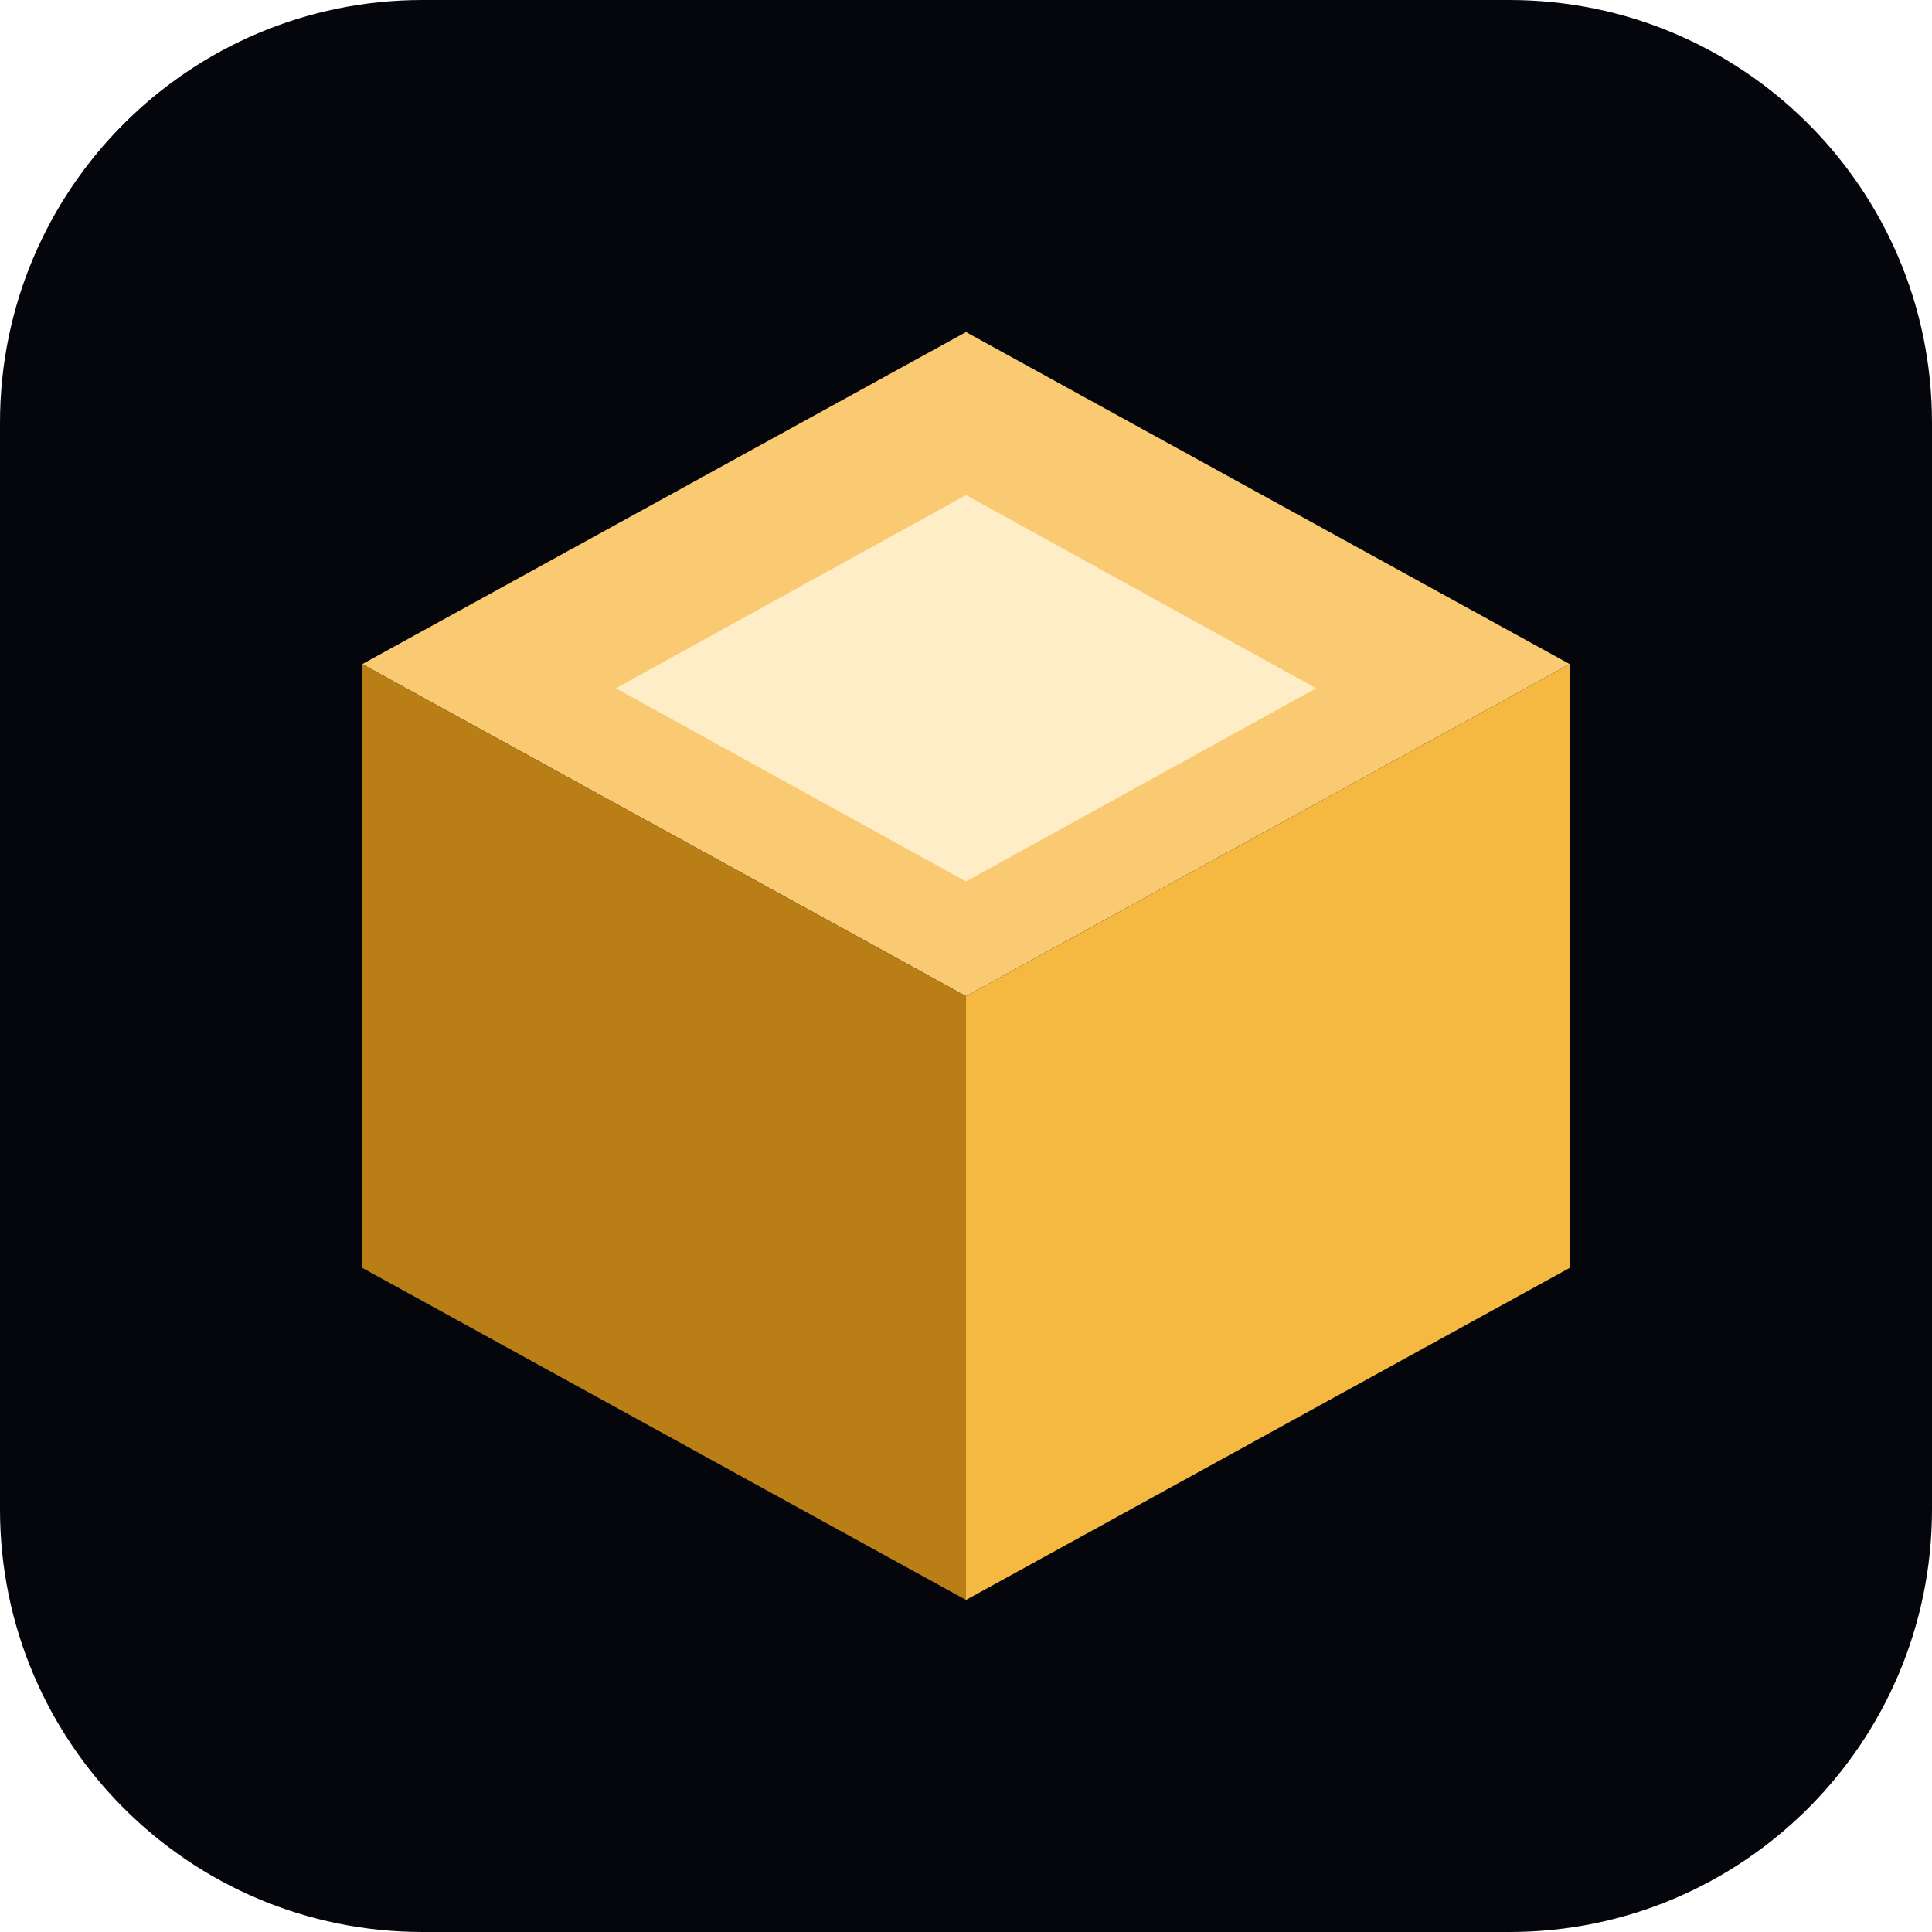
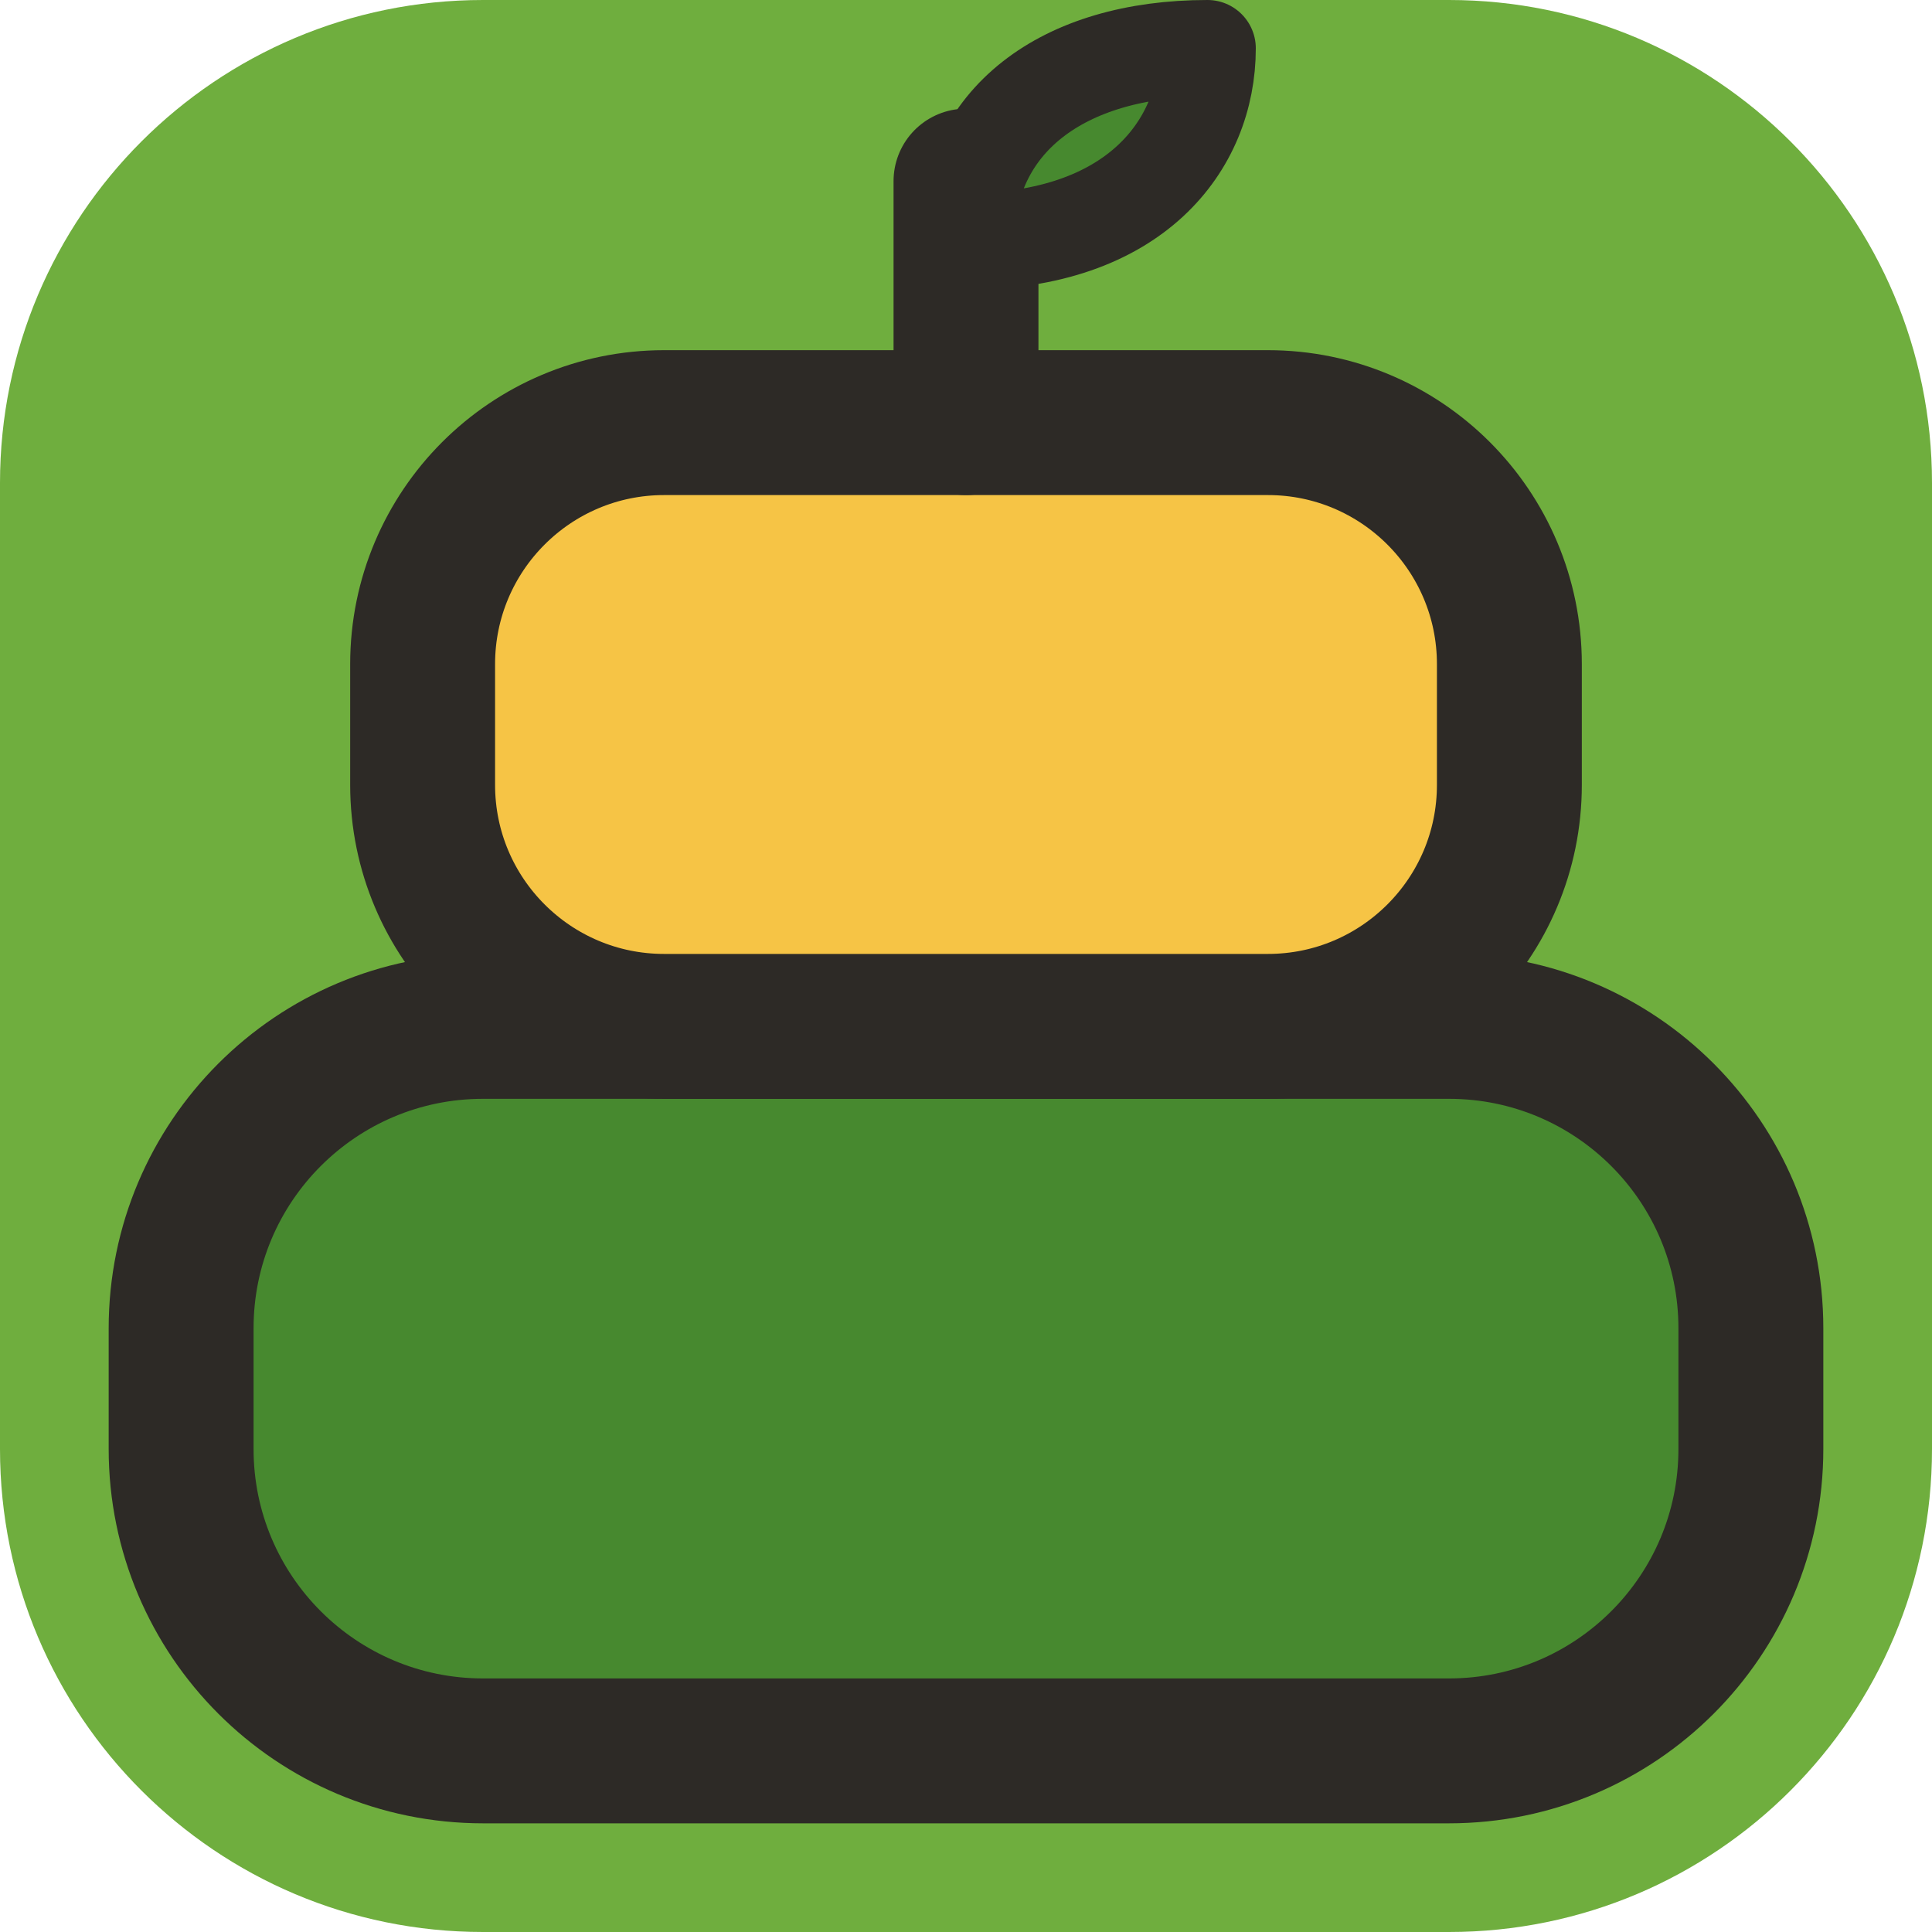
<svg xmlns="http://www.w3.org/2000/svg" viewBox="0 0 32 32">
-   <rect width="32" height="32" rx="7" fill="#04060c" />
-   <path d="M16 5.5 26 11l-10 5.5L6 11Z" fill="#f9ca72" />
-   <path d="M6 11v10l10 5.5V16.5Z" fill="#b97f16" />
-   <path d="M26 11v10L16 26.5V16.5Z" fill="#f5b942" />
-   <path d="M16 8.2 21.8 11.4 16 14.6 10.2 11.4Z" fill="#fff3d6" opacity="0.85" />
+   <rect width="32" height="32" rx="8" fill="#6fae3e" />
+   <rect x="3" y="17" width="26" height="12" rx="5" fill="#47892f" stroke="#2d2a26" stroke-width="2.4" />
+   <rect x="7" y="7" width="18" height="10" rx="4" fill="#f6c445" stroke="#2d2a26" stroke-width="2.4" />
+   <path d="M16 7V3" stroke="#2d2a26" stroke-width="2.4" stroke-linecap="round" />
+   <path d="M16 4c2.8 0 4-1.6 4-3.2-2.4 0-4 1.2-4 3.2Z" fill="#47892f" stroke="#2d2a26" stroke-width="1.6" stroke-linejoin="round" />
</svg>
